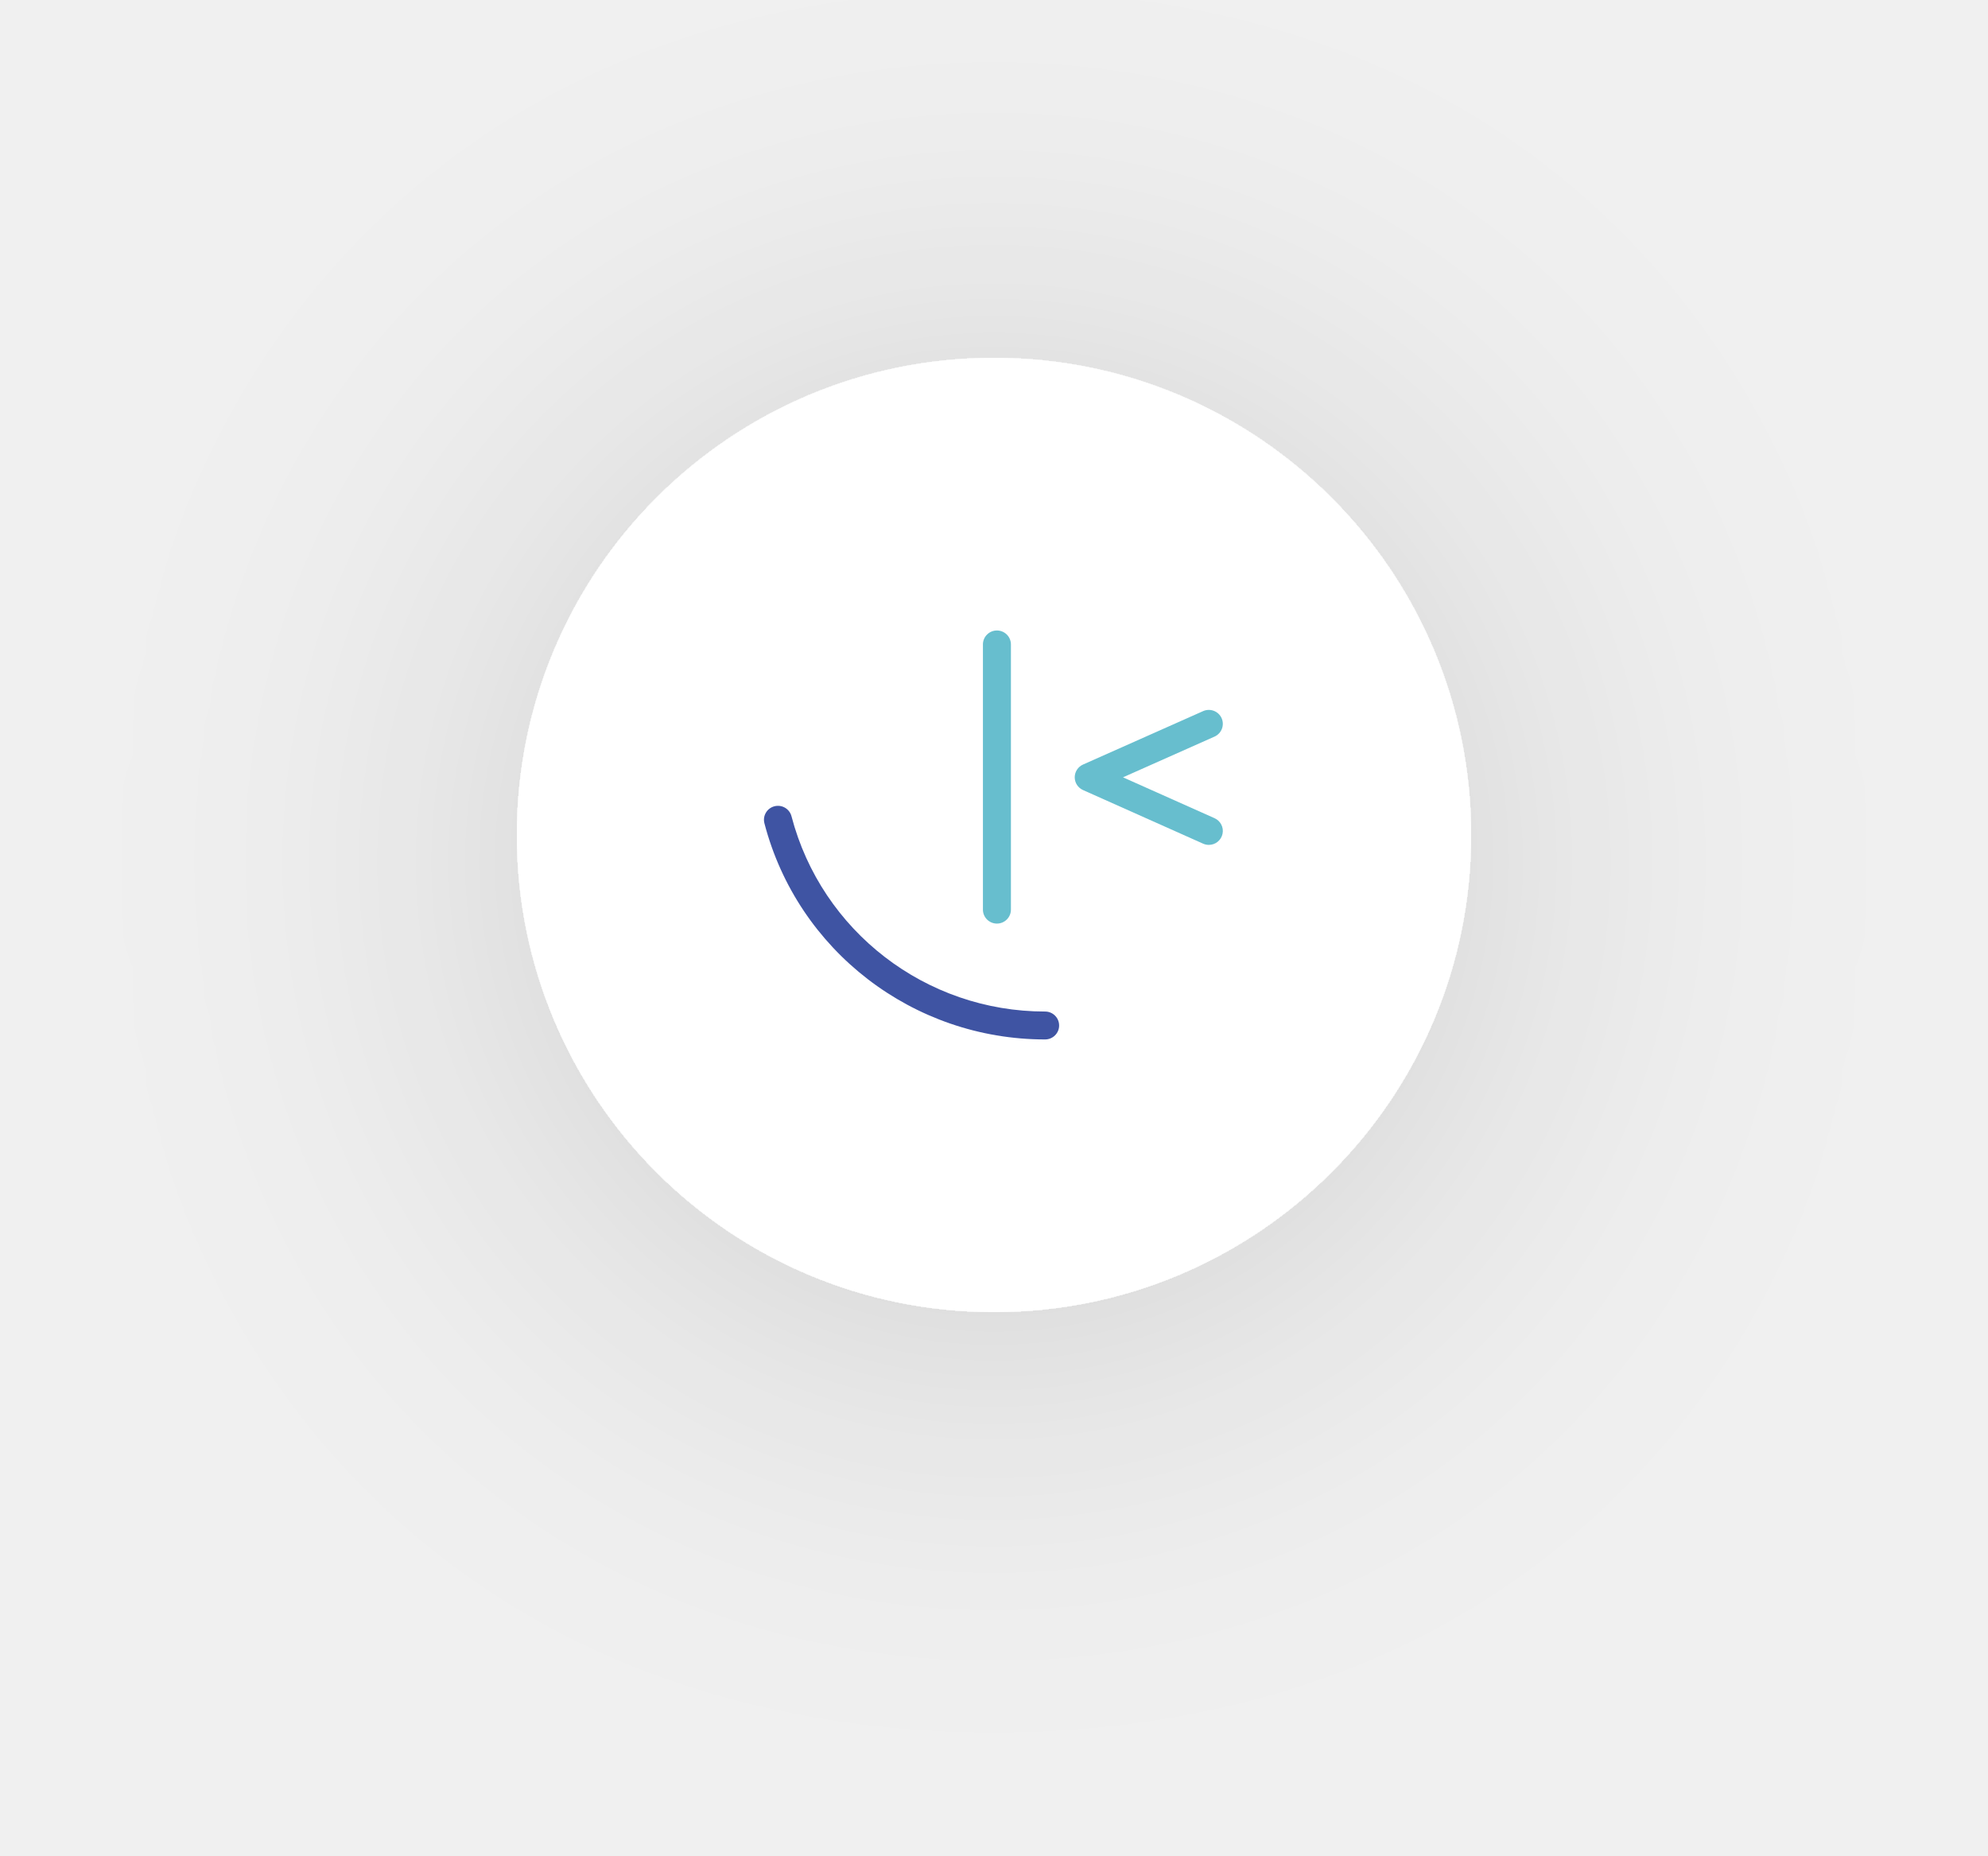
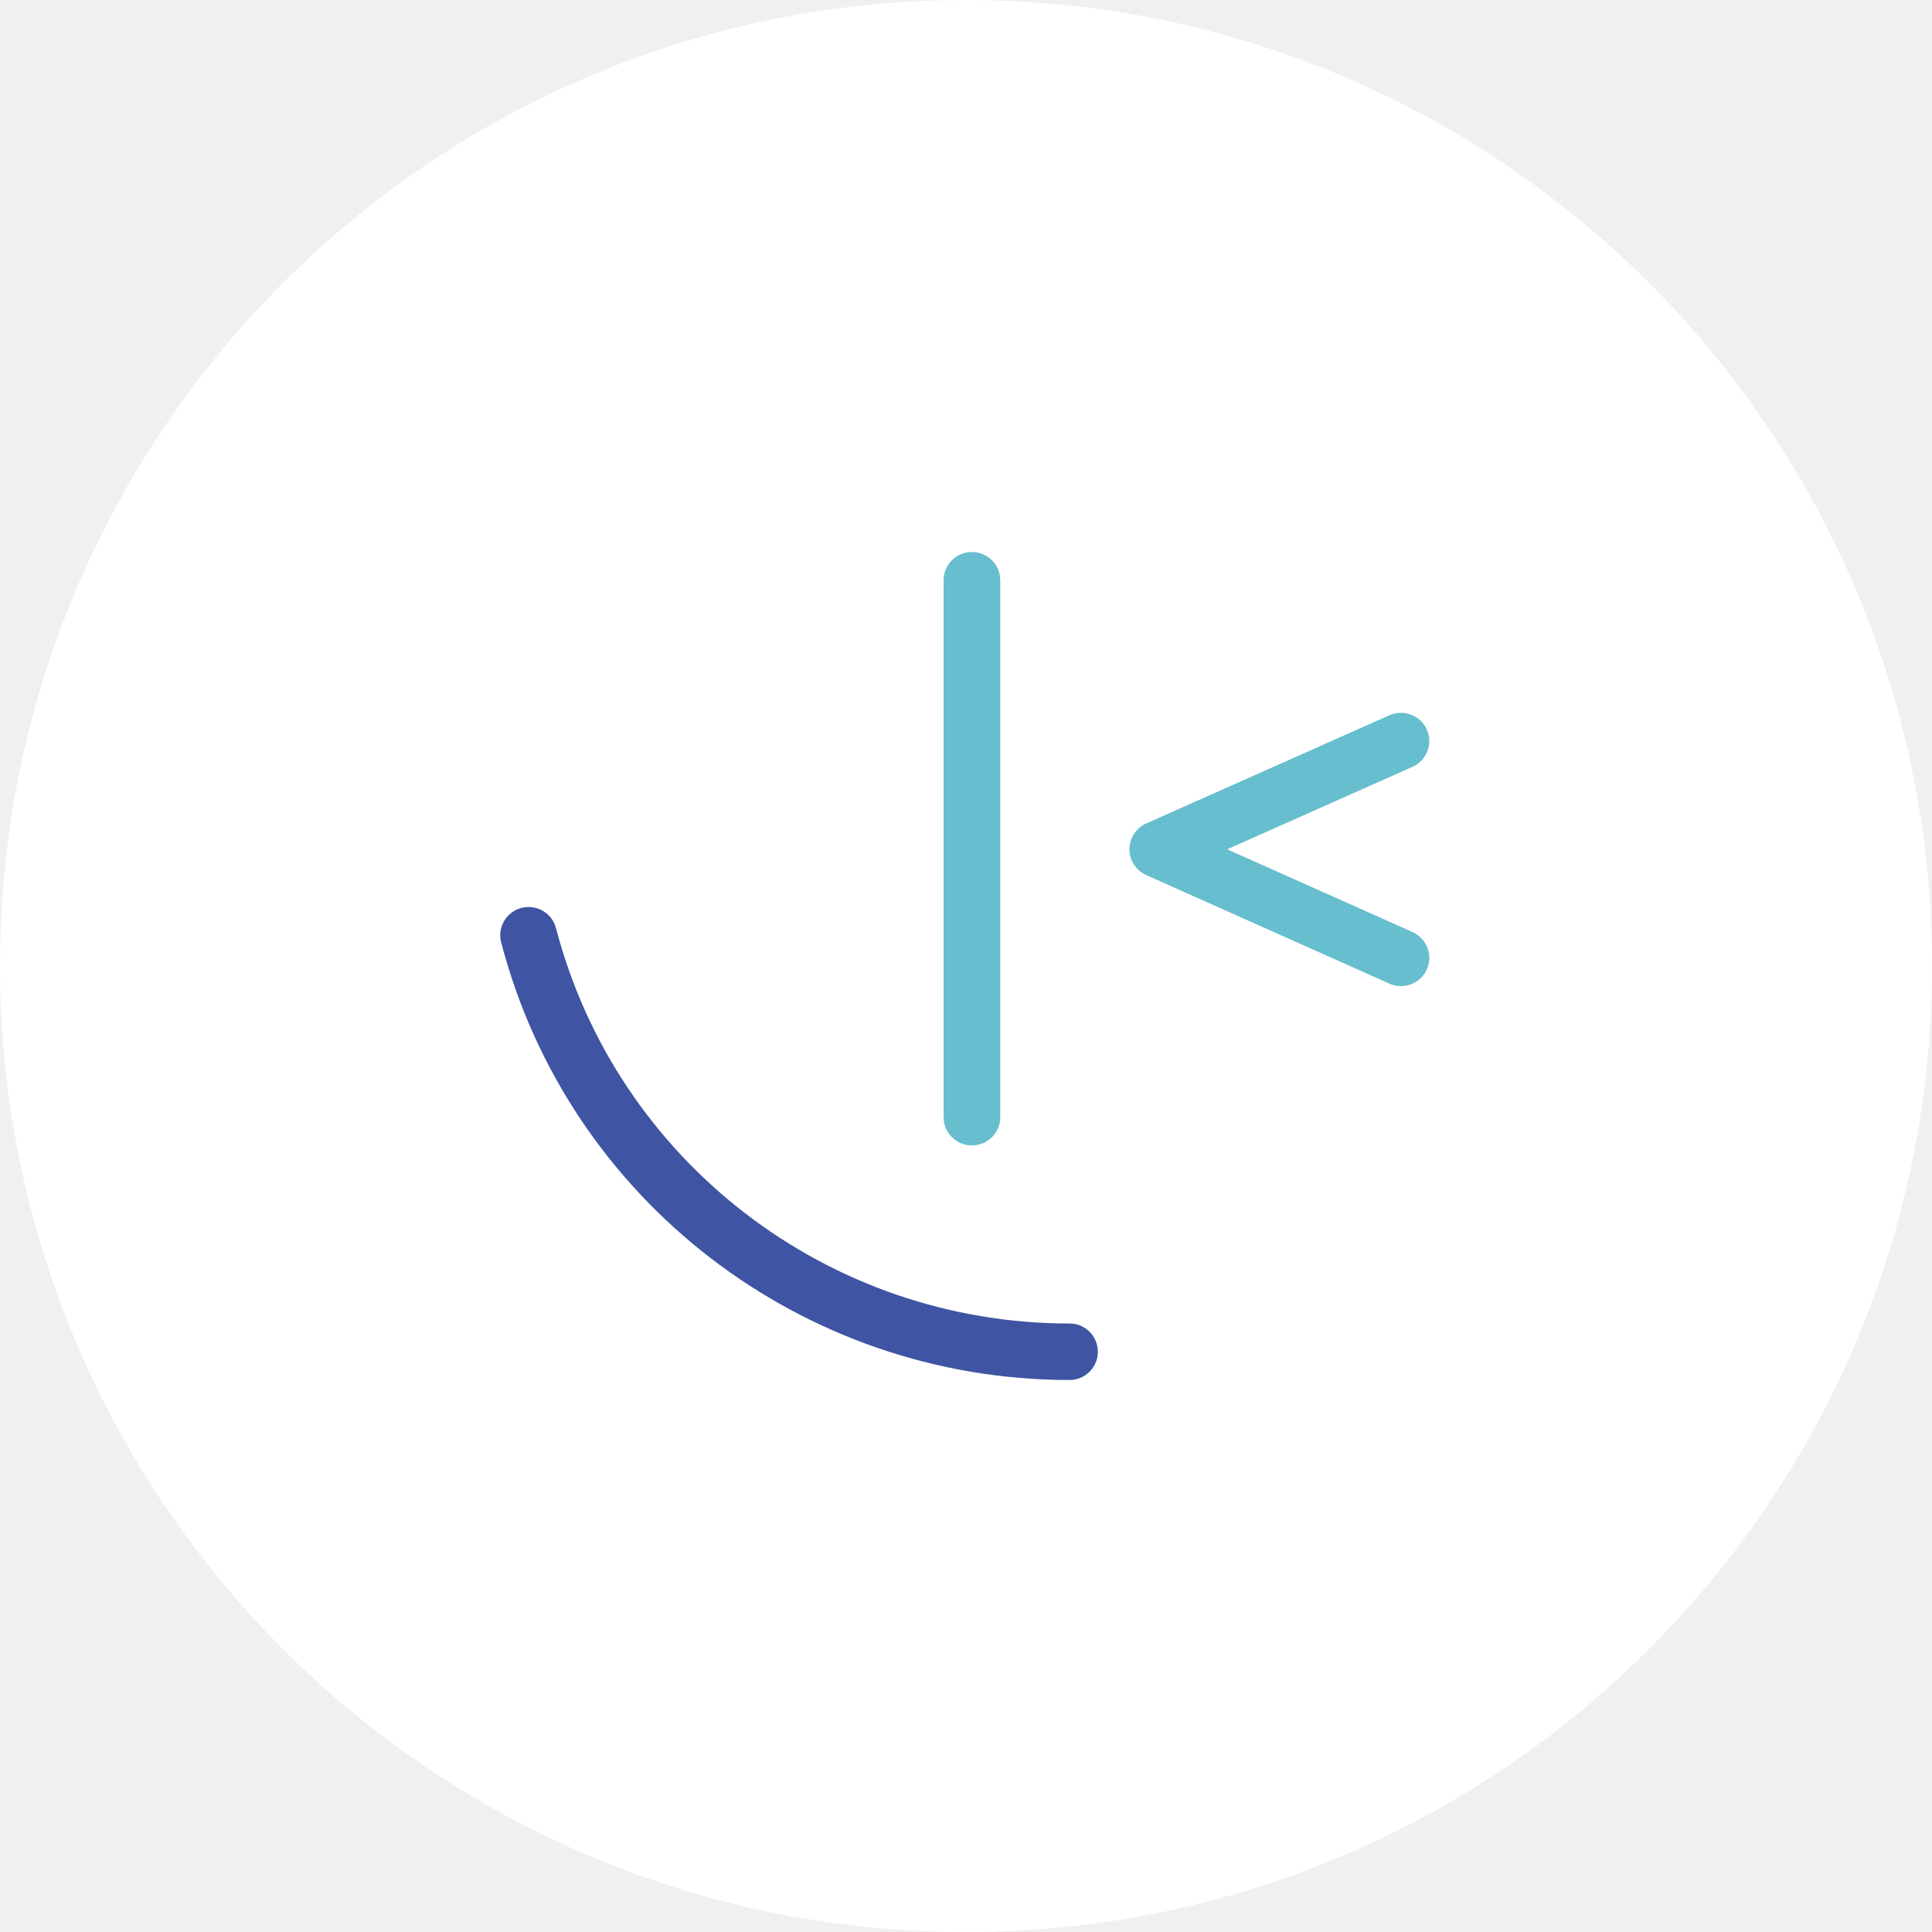
- <svg xmlns="http://www.w3.org/2000/svg" width="300" height="280" viewBox="0 0 300 280" fill="none">
-   <g filter="url(#filter0_d_1_13)">
-     <path d="M78 126C78 86.236 110.236 54 150 54C189.765 54 222 86.236 222 126C222 165.765 189.765 198 150 198C110.236 198 78 165.765 78 126Z" fill="white" />
-   </g>
-   <path d="M182.422 127.497C182.124 127.497 181.83 127.435 181.558 127.315L163.43 119.222C162.671 118.882 162.182 118.129 162.182 117.299C162.182 116.469 162.671 115.716 163.43 115.376L181.558 107.311C182.623 106.84 183.87 107.315 184.348 108.375C184.82 109.438 184.342 110.682 183.278 111.157L169.467 117.302L183.281 123.469C184.191 123.874 184.694 124.858 184.486 125.83C184.279 126.802 183.419 127.497 182.422 127.497Z" fill="#67BECE" />
-   <path d="M157.716 156.857C137.787 156.857 120.364 143.445 115.355 124.238C115.061 123.114 115.737 121.964 116.865 121.671C117.993 121.378 119.146 122.053 119.44 123.177C123.985 140.54 139.717 152.653 157.716 152.646C158.883 152.646 159.828 153.589 159.828 154.752C159.828 155.914 158.883 156.857 157.716 156.857Z" fill="#3F54A3" />
-   <path d="M150.441 139.374C149.275 139.374 148.329 138.432 148.329 137.269V97.248C148.329 96.085 149.275 95.143 150.441 95.143C151.607 95.143 152.553 96.085 152.553 97.248V137.269C152.553 138.432 151.607 139.374 150.441 139.374Z" fill="#67BECE" />
-   <defs>
-     <filter id="filter0_d_1_13" x="0" y="-20" width="300" height="300" filterUnits="userSpaceOnUse" color-interpolation-filters="sRGB">
-       <feFlood flood-opacity="0" result="BackgroundImageFix" />
-       <feColorMatrix in="SourceAlpha" type="matrix" values="0 0 0 0 0 0 0 0 0 0 0 0 0 0 0 0 0 0 127 0" result="hardAlpha" />
-       <feOffset dy="4" />
-       <feGaussianBlur stdDeviation="39" />
-       <feComposite in2="hardAlpha" operator="out" />
-       <feColorMatrix type="matrix" values="0 0 0 0 0 0 0 0 0 0 0 0 0 0 0 0 0 0 0.15 0" />
-       <feBlend mode="normal" in2="BackgroundImageFix" result="effect1_dropShadow_1_13" />
-       <feBlend mode="normal" in="SourceGraphic" in2="effect1_dropShadow_1_13" result="shape" />
-     </filter>
-   </defs>
+ <svg xmlns="http://www.w3.org/2000/svg" width="144" height="144" viewBox="0 0 144 144" fill="none">
+   <path d="M0 72C0 32.236 32.236 0 72 0C111.765 0 144 32.236 144 72C144 111.765 111.765 144 72 144C32.236 144 0 111.765 0 72Z" fill="white" />
+   <path d="M104.422 73.497C104.124 73.498 103.83 73.435 103.558 73.315L85.43 65.222C84.671 64.882 84.182 64.129 84.182 63.299C84.182 62.469 84.671 61.717 85.43 61.376L103.558 53.311C104.623 52.84 105.87 53.316 106.348 54.375C106.82 55.438 106.342 56.682 105.278 57.157L91.467 63.302L105.281 69.469C106.191 69.874 106.694 70.858 106.486 71.83C106.279 72.802 105.419 73.497 104.422 73.497Z" fill="#67BECE" />
+   <path d="M79.716 102.857C59.787 102.857 42.364 89.445 37.355 70.239C37.061 69.114 37.737 67.964 38.865 67.671C39.993 67.378 41.146 68.053 41.44 69.177C45.985 86.54 61.717 98.653 79.716 98.646C80.883 98.646 81.828 99.589 81.828 100.752C81.828 101.914 80.883 102.857 79.716 102.857Z" fill="#3F54A3" />
+   <path d="M72.441 85.374C71.275 85.374 70.329 84.432 70.329 83.269V43.248C70.329 42.085 71.275 41.143 72.441 41.143C73.607 41.143 74.553 42.085 74.553 43.248V83.269C74.553 84.432 73.607 85.374 72.441 85.374Z" fill="#67BECE" />
</svg>
